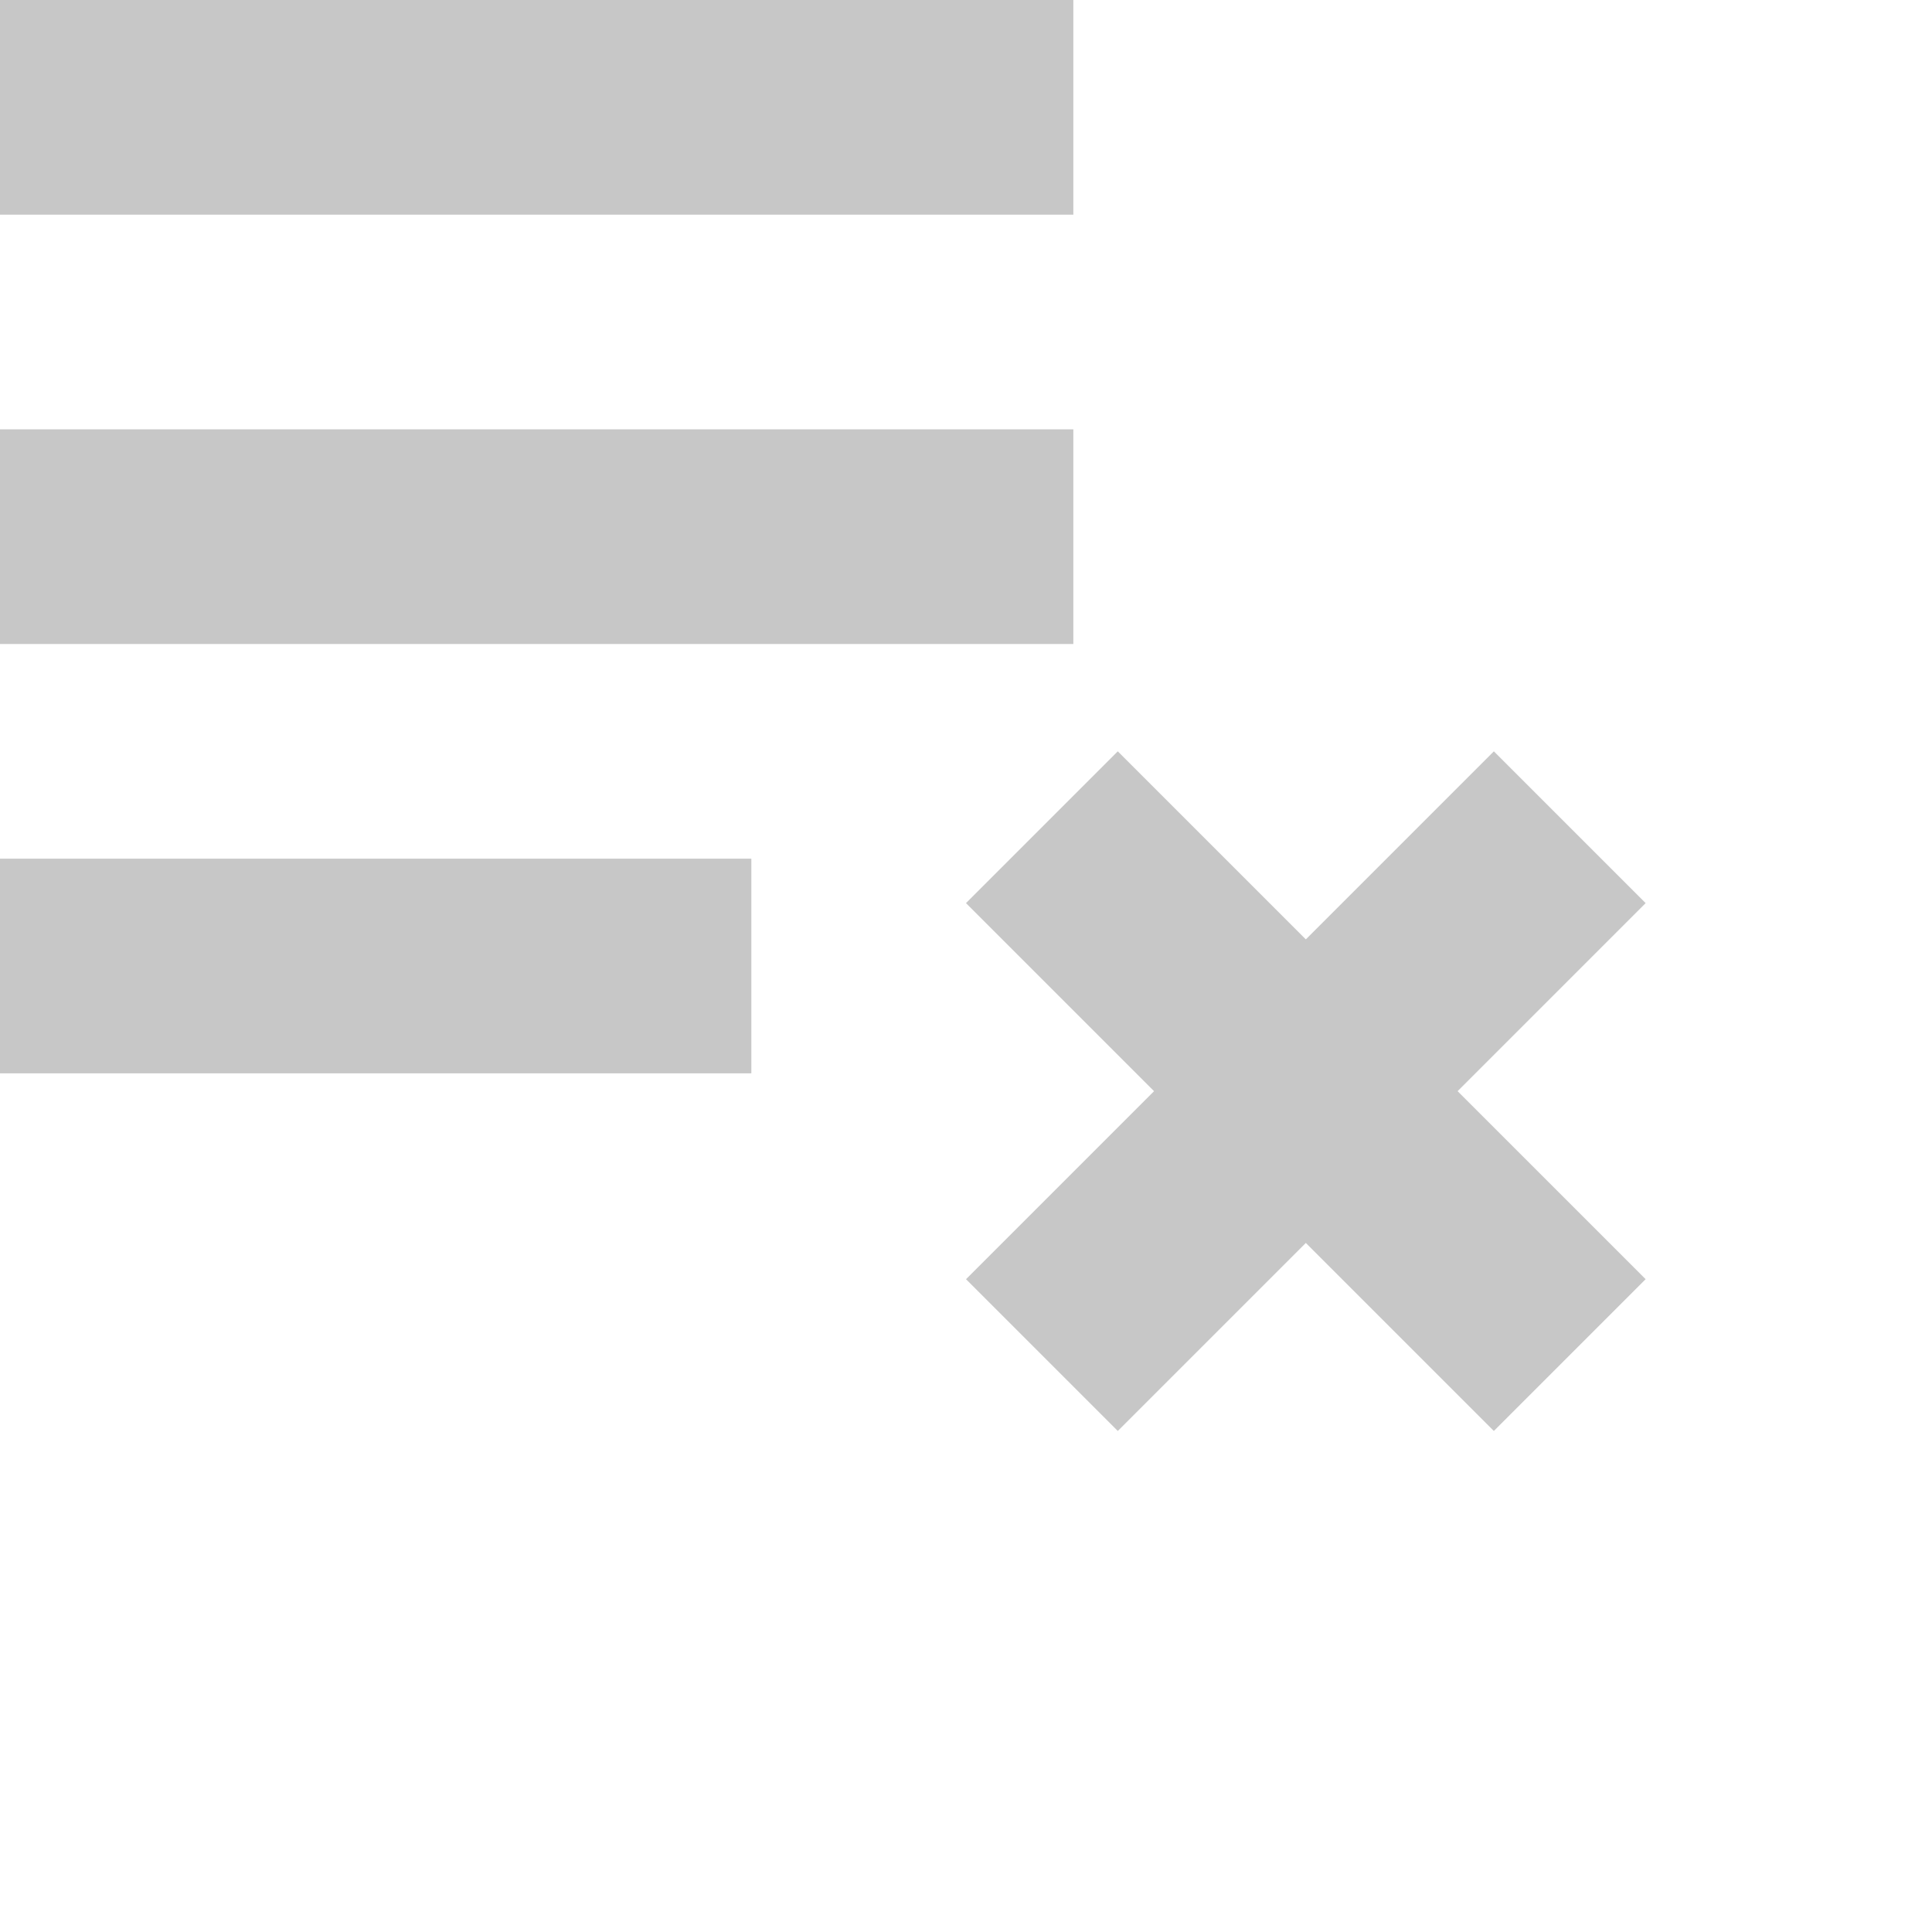
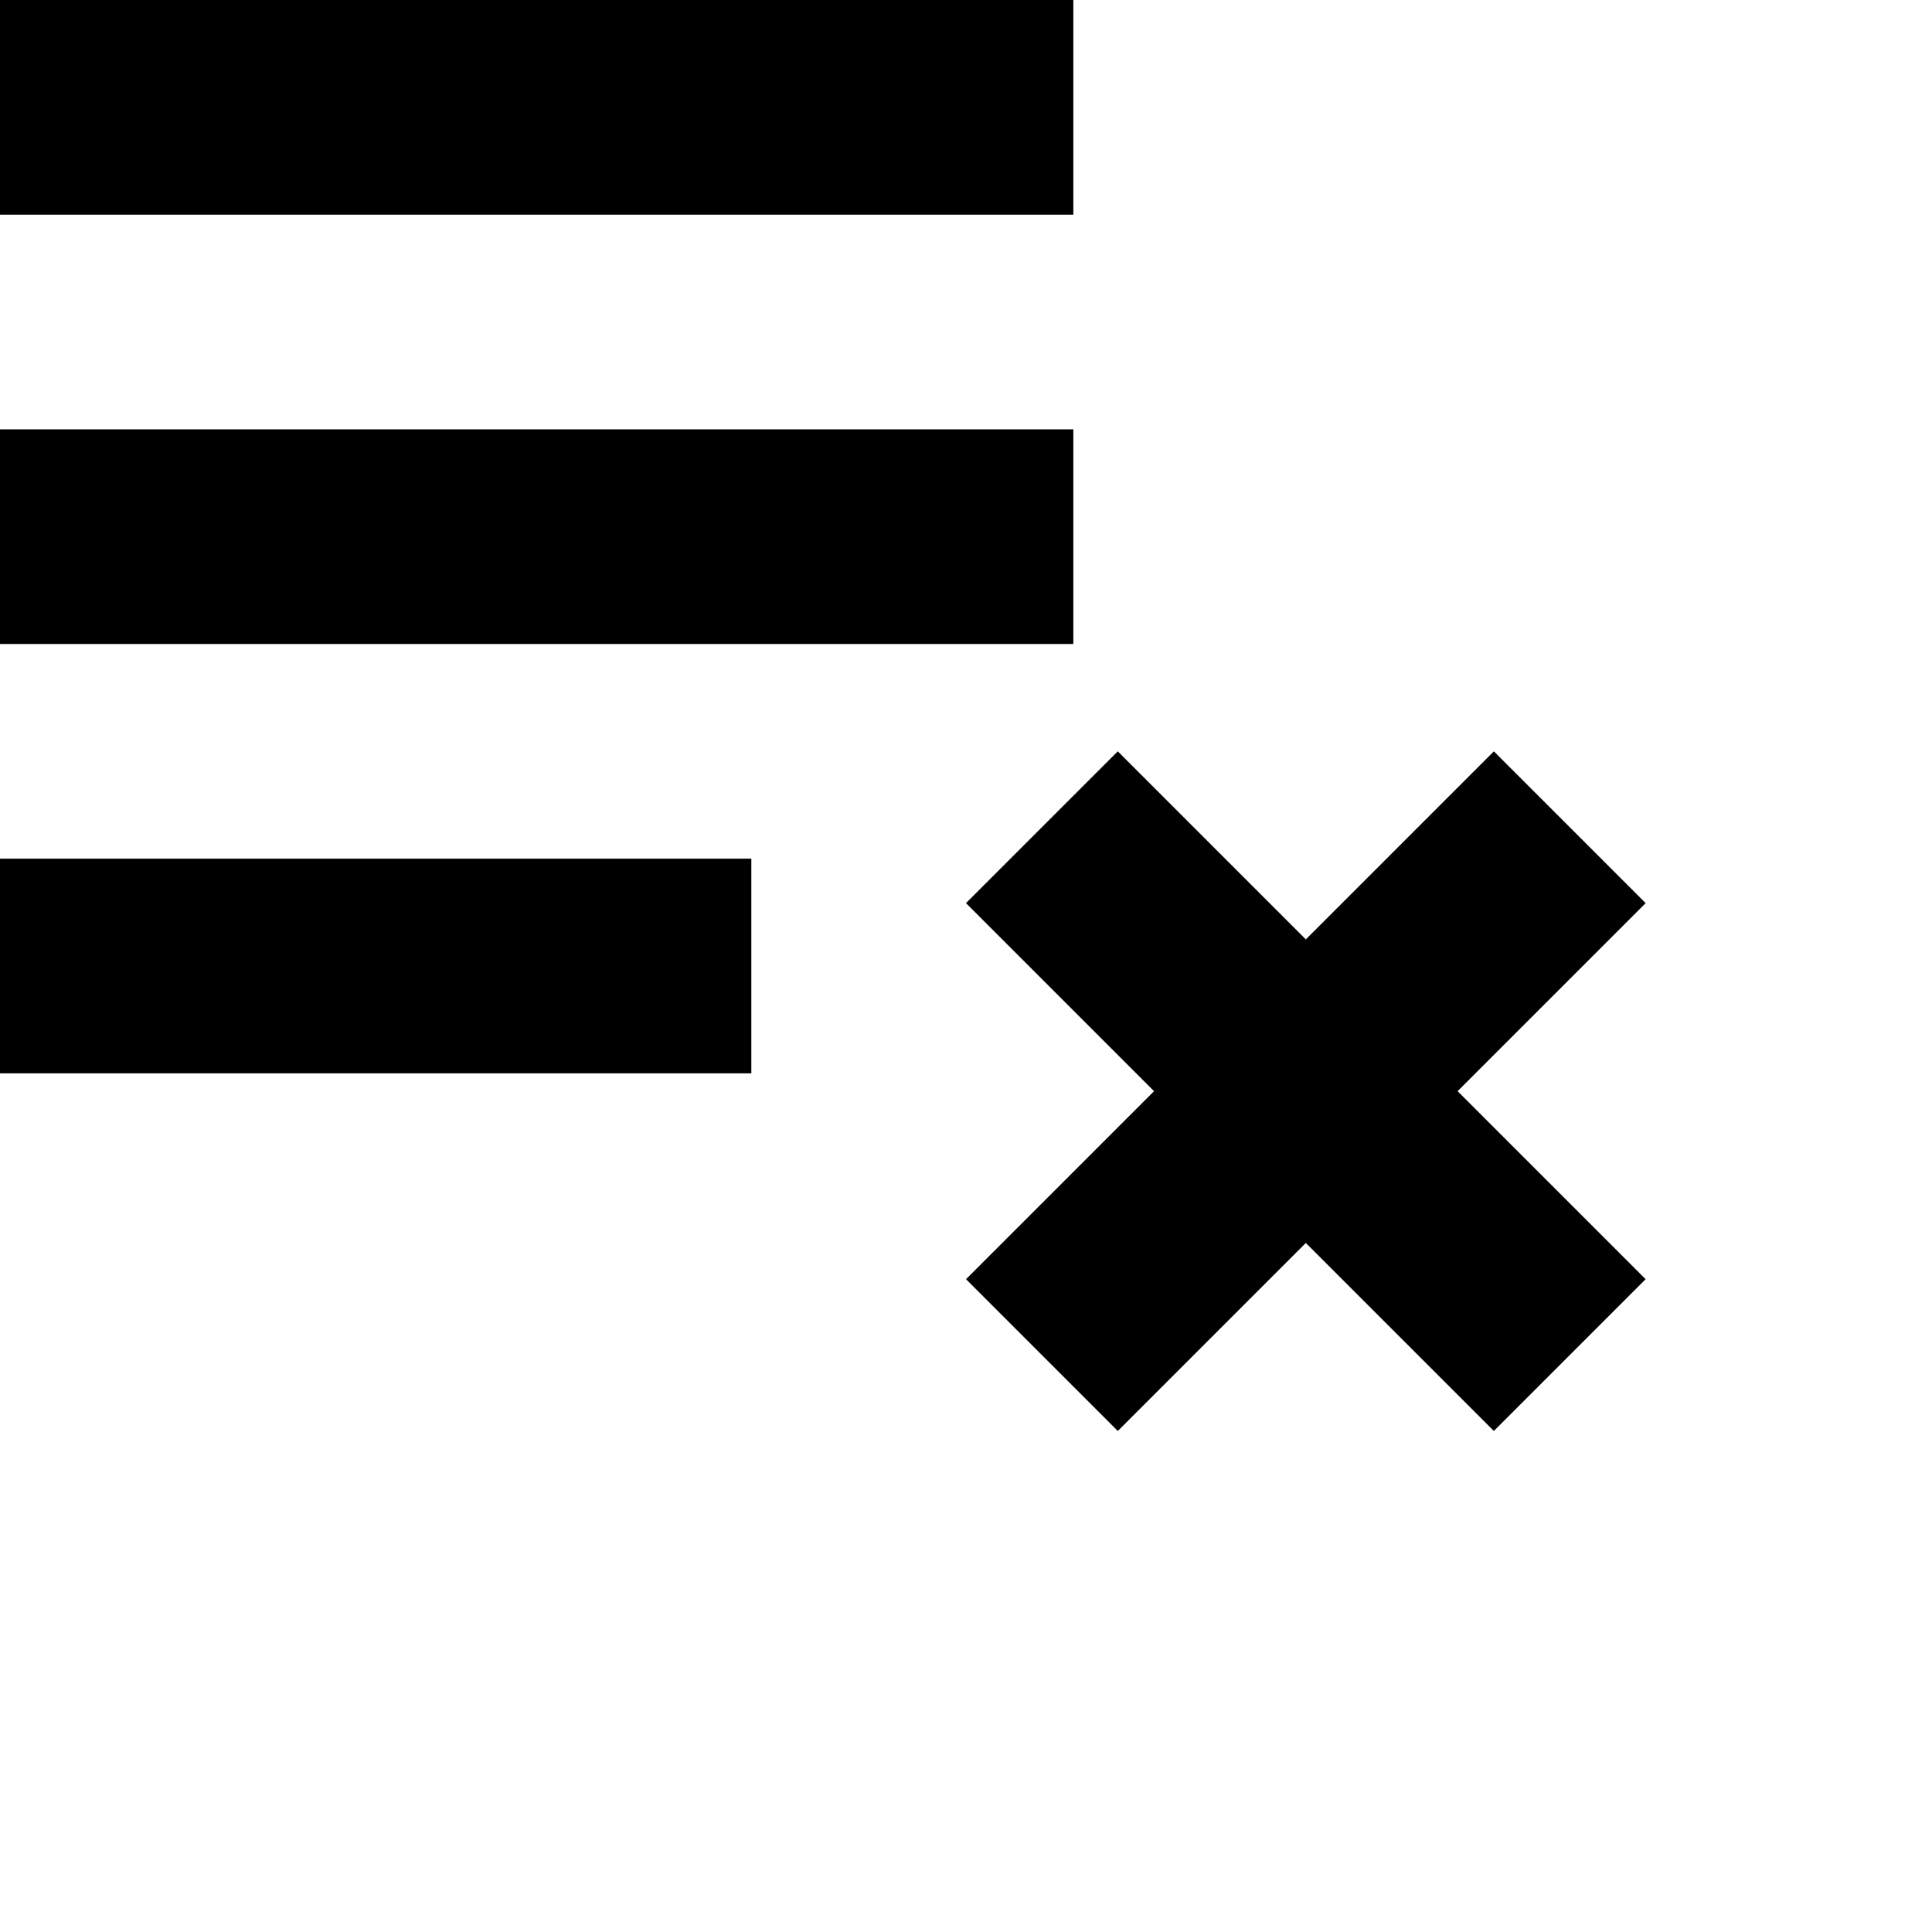
<svg xmlns="http://www.w3.org/2000/svg" width="18" height="18" viewBox="0 0 18 18" fill="none">
-   <rect width="10" height="2" fill="#C7C7C7" />
-   <rect x="10.414" y="7" width="6.955" height="2" transform="rotate(45 10.4141 7)" fill="#C7C7C7" />
-   <rect width="6.955" height="2" transform="matrix(-0.707107 0.707107 0.707107 0.707107 13.918 7)" fill="#C7C7C7" />
-   <rect y="4" width="10" height="2" fill="#C7C7C7" />
-   <path d="M0 8H7V10H0V8Z" fill="#C7C7C7" />
+   <rect width="10" height="2" fill="currentColor" />
+   <rect x="10.414" y="7" width="6.955" height="2" transform="rotate(45 10.4141 7)" fill="currentColor" />
+   <rect width="6.955" height="2" transform="matrix(-0.707107 0.707107 0.707107 0.707107 13.918 7)" fill="currentColor" />
+   <rect y="4" width="10" height="2" fill="currentColor" />
+   <path d="M0 8H7V10H0V8Z" fill="currentColor" />
</svg>
